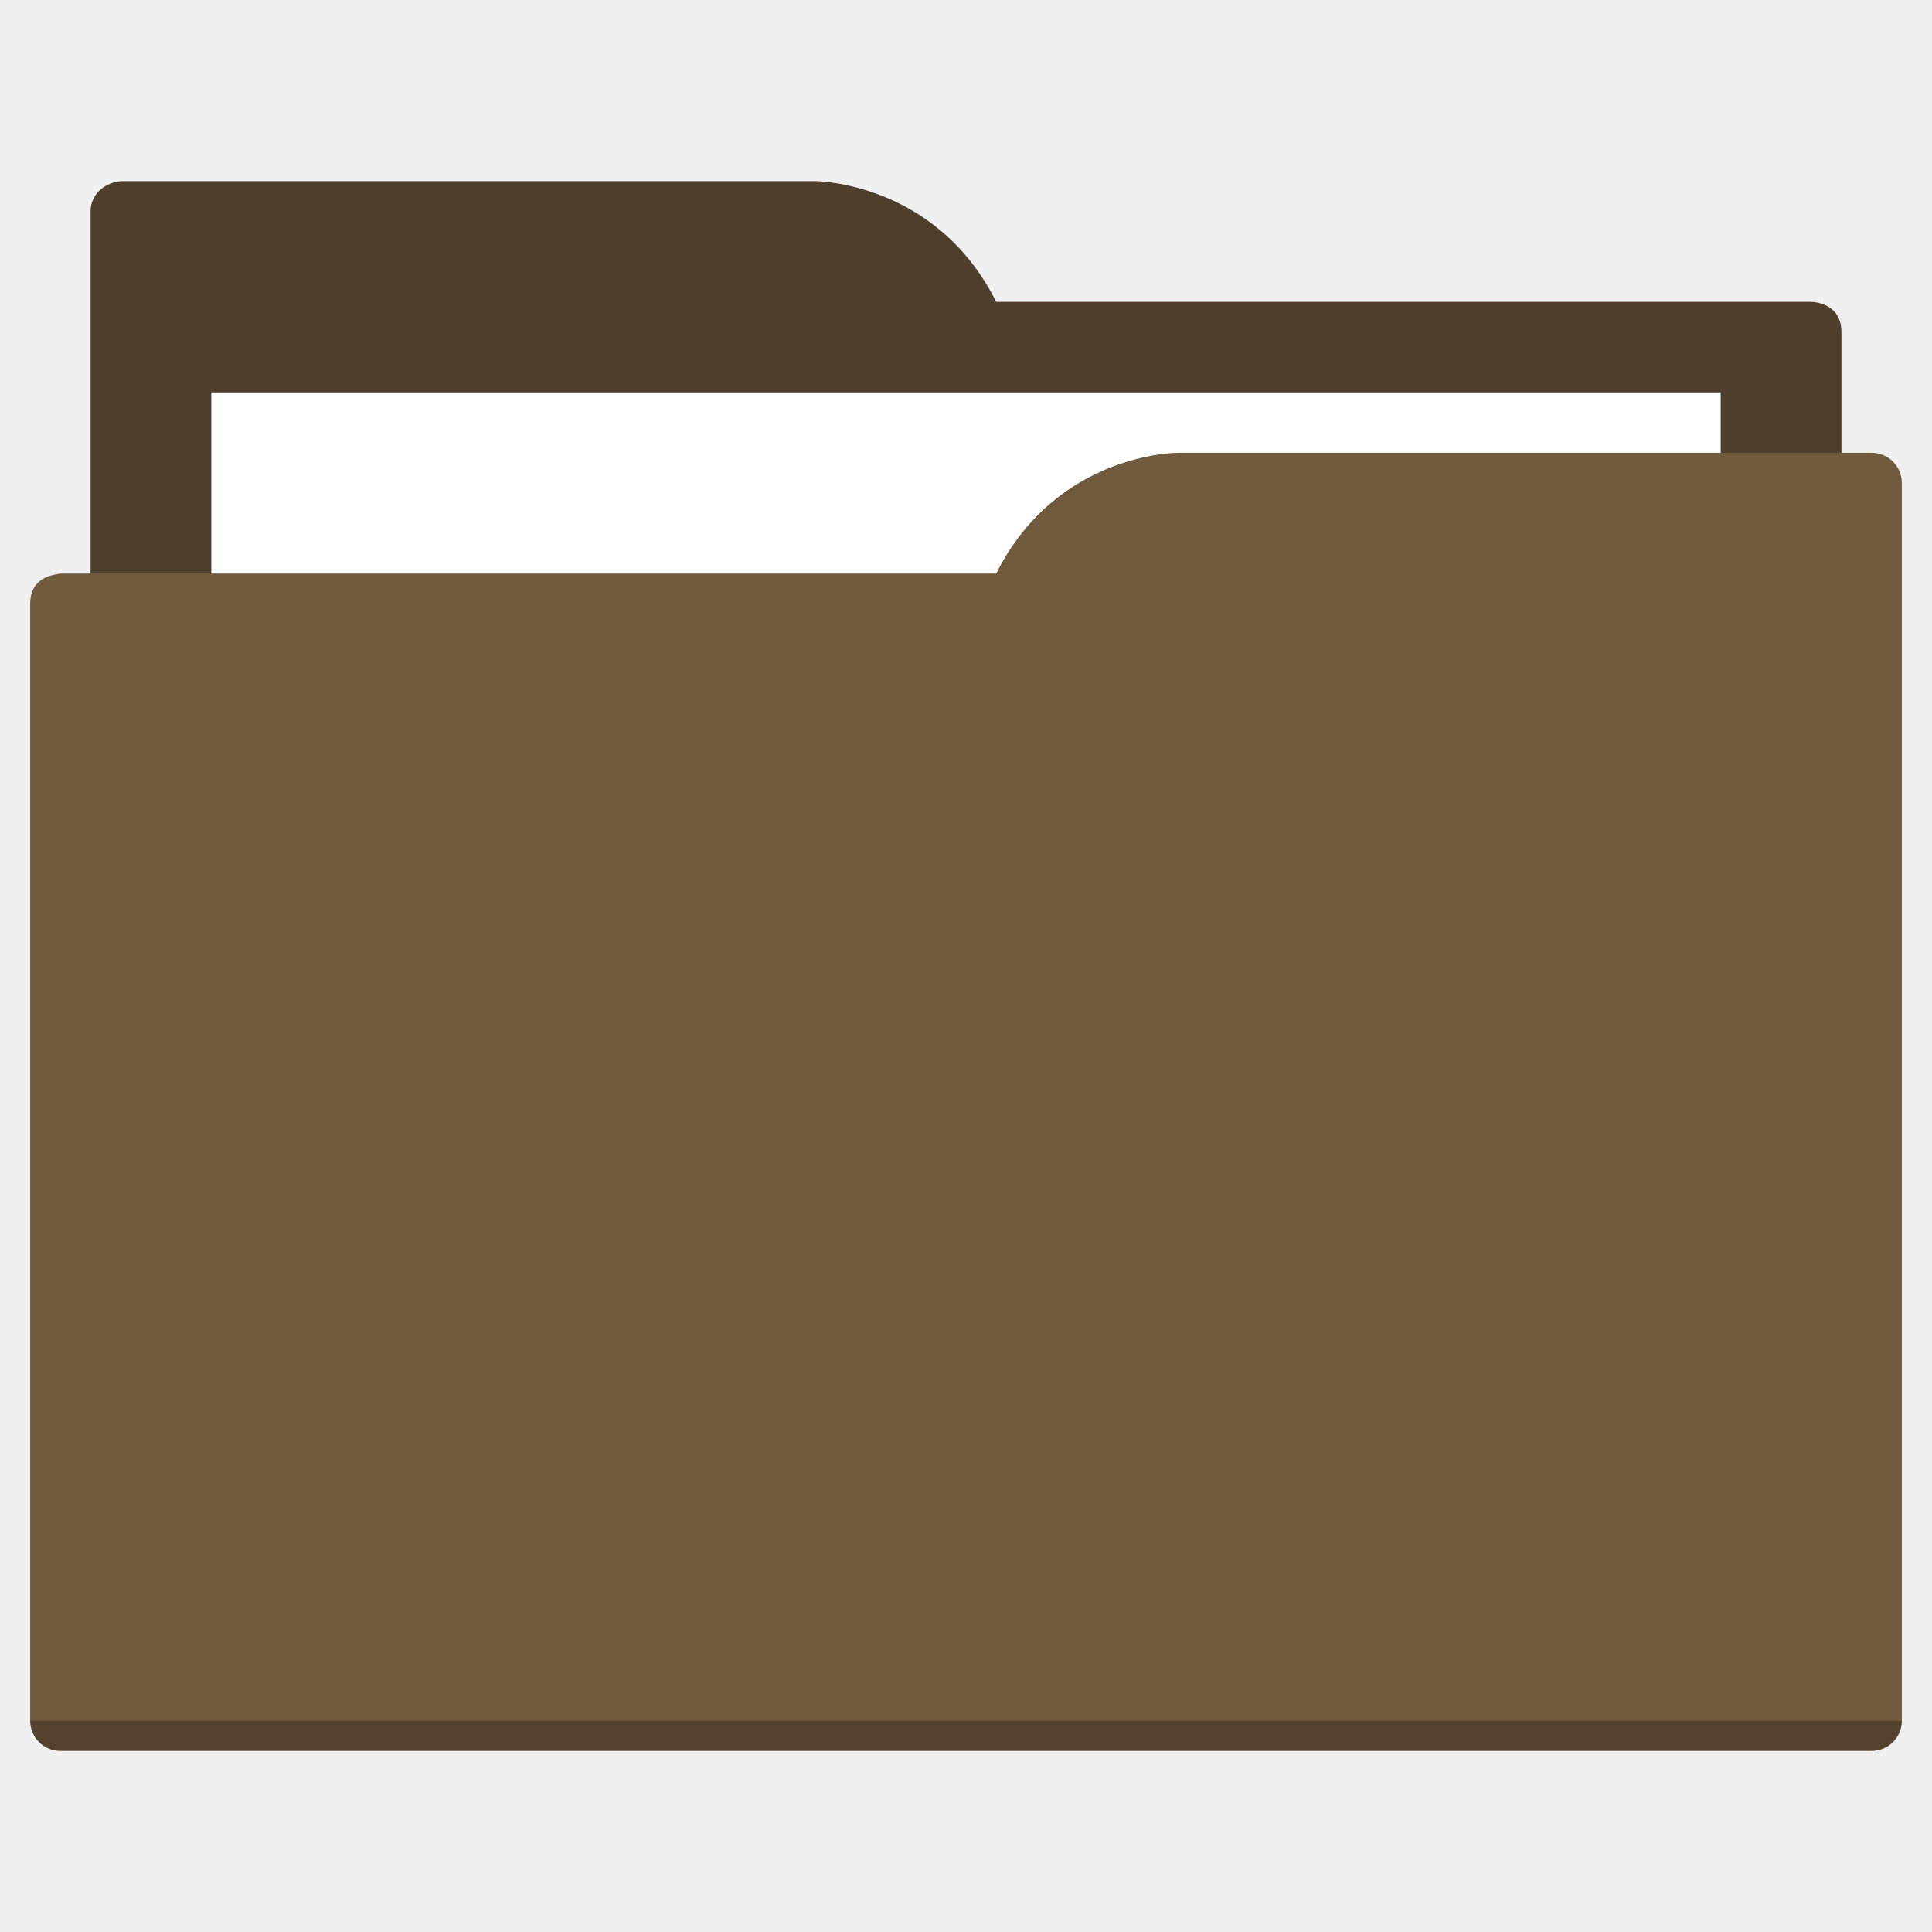
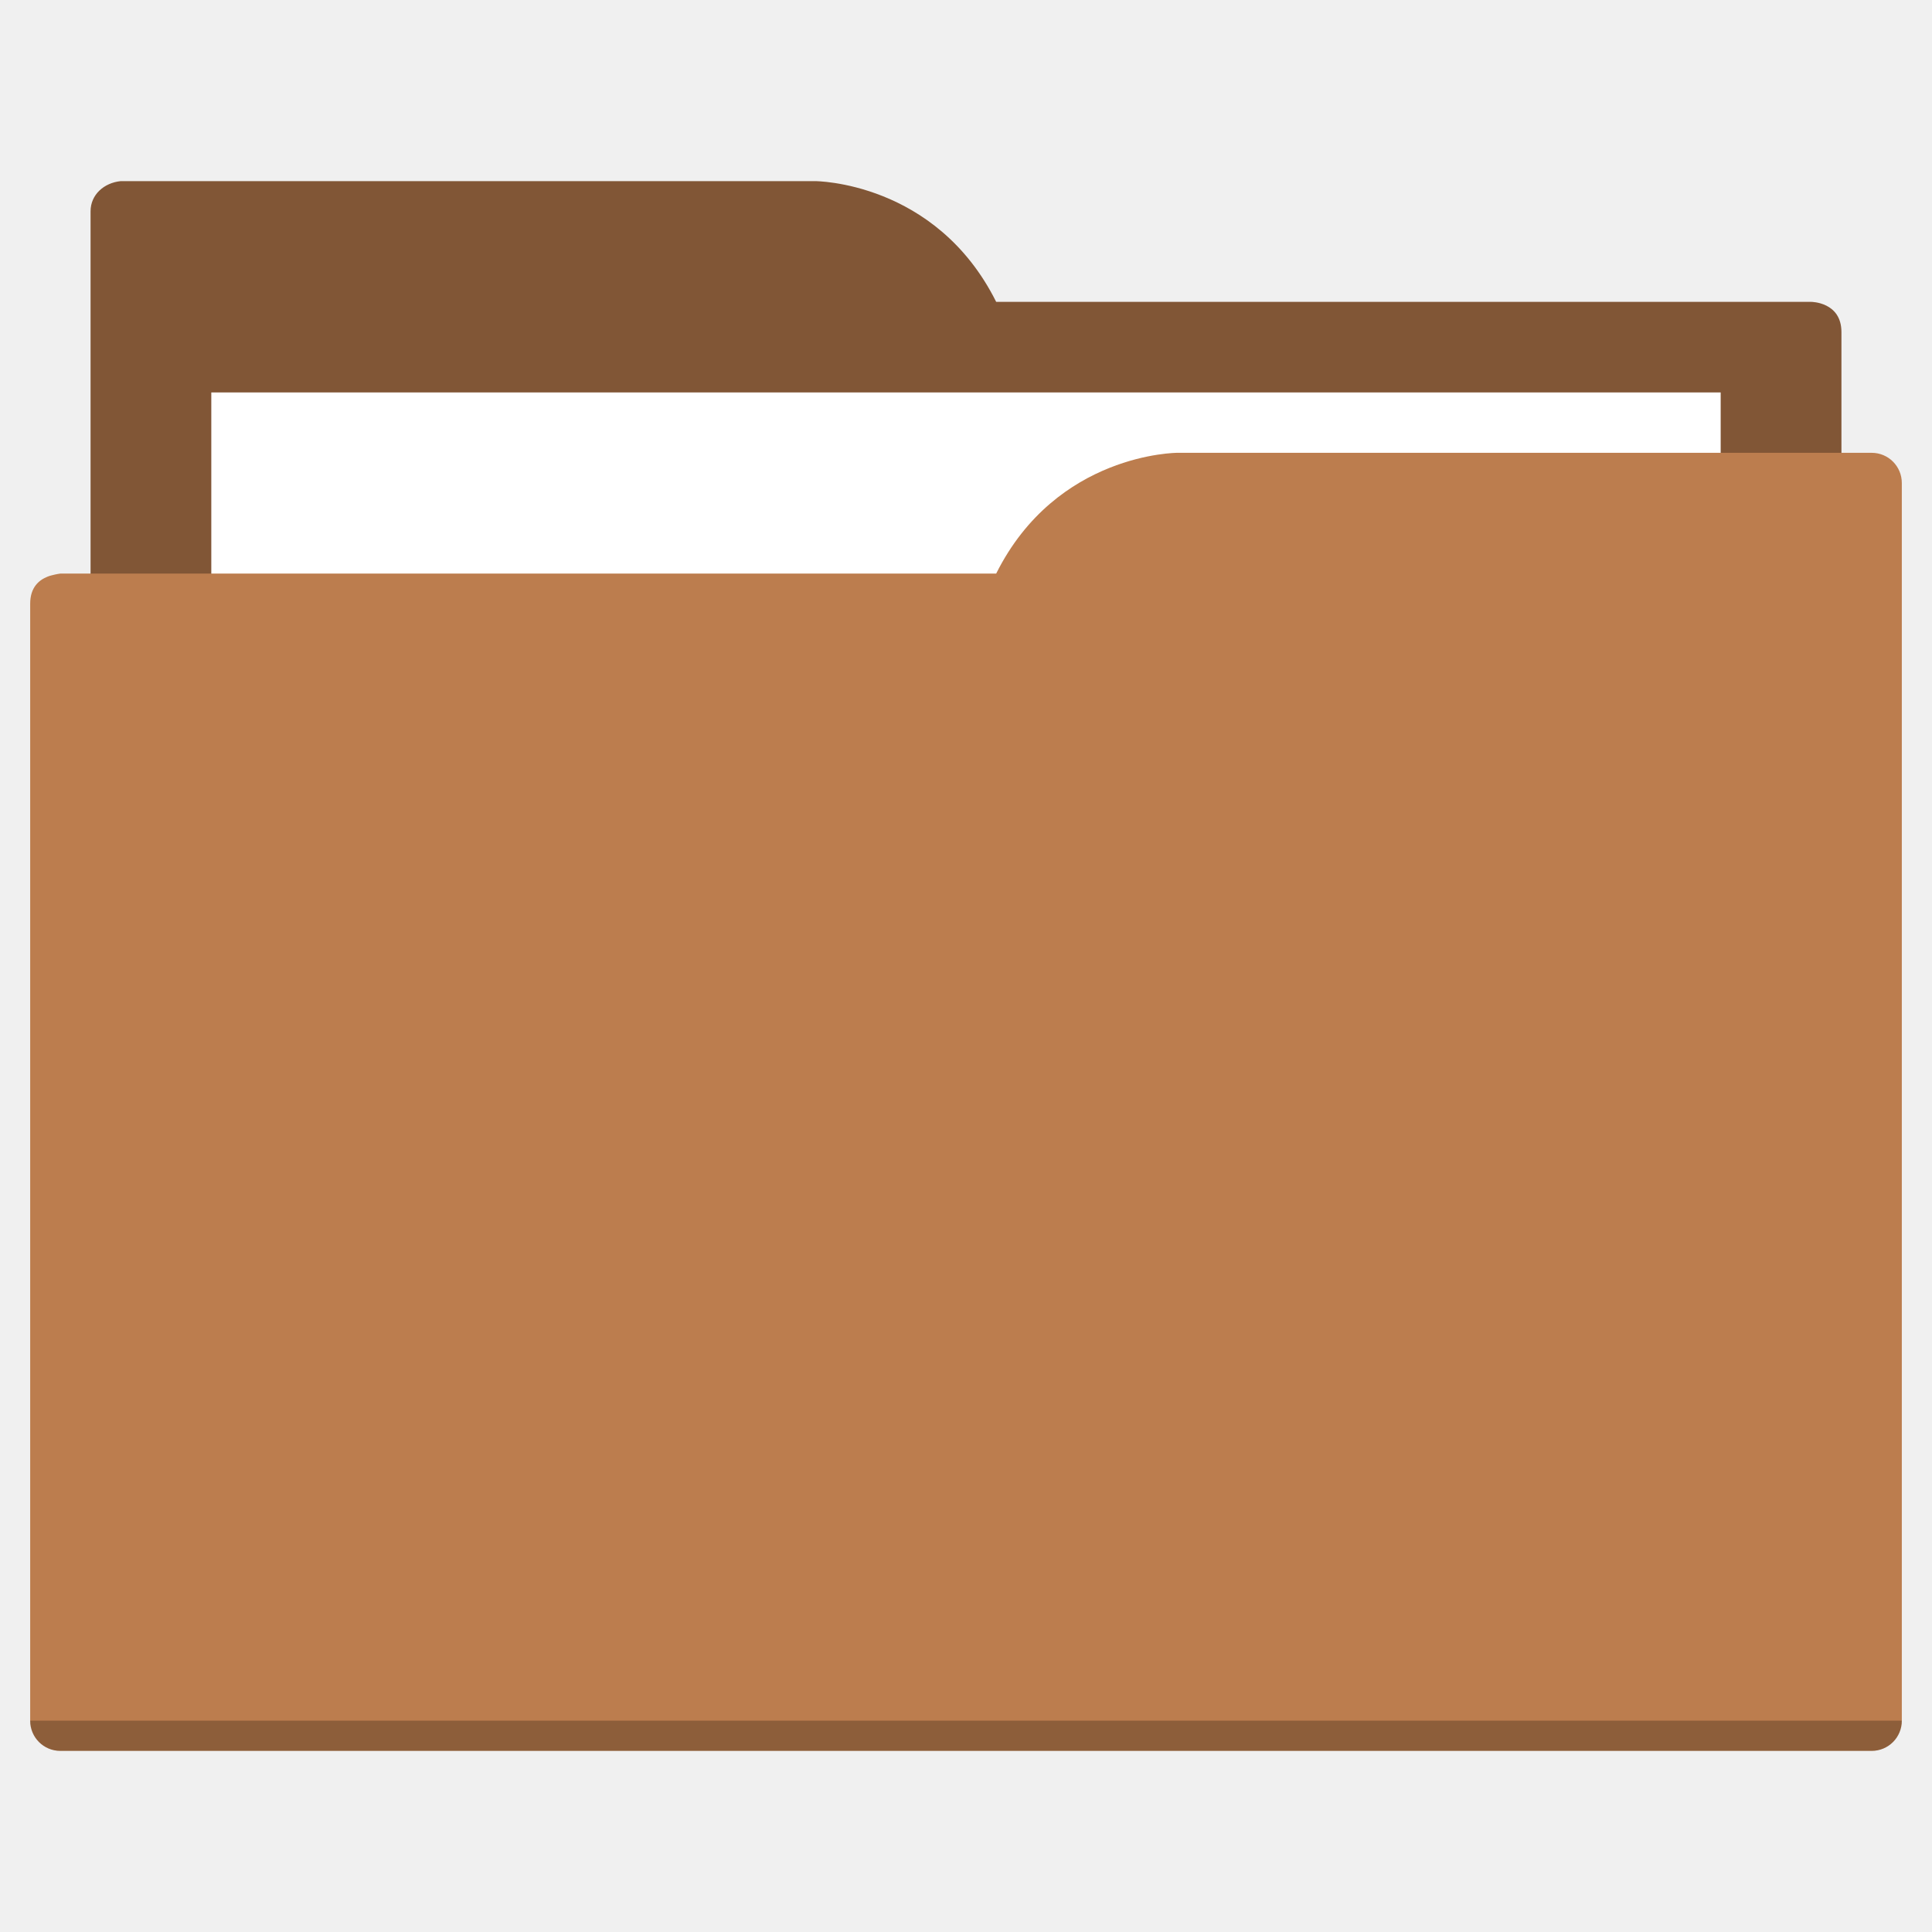
<svg xmlns="http://www.w3.org/2000/svg" width="64" height="64" id="svg5453" version="1.1" viewBox="0 0 64 64">
  <defs id="defs5455" />
  <g id="layer1" transform="translate(-384.5714,-483.798)">
-     <rect style="color:#000000;clip-rule:nonzero;display:inline;overflow:visible;visibility:visible;opacity:1;isolation:auto;mix-blend-mode:normal;color-interpolation:sRGB;color-interpolation-filters:linearRGB;solid-color:#000000;solid-opacity:1;fill:#4d3f2b;fill-opacity:1;fill-rule:nonzero;stroke:none;stroke-width:1;stroke-linecap:butt;stroke-linejoin:miter;stroke-miterlimit:4;stroke-dasharray:none;stroke-dashoffset:0;stroke-opacity:1;color-rendering:auto;image-rendering:auto;shape-rendering:auto;text-rendering:auto;enable-background:accumulate" id="Color_A" width="5" height="5" x="377.571" y="483.798" />
-     <rect style="color:#000000;clip-rule:nonzero;display:inline;overflow:visible;visibility:visible;opacity:1;isolation:auto;mix-blend-mode:normal;color-interpolation:sRGB;color-interpolation-filters:linearRGB;solid-color:#000000;solid-opacity:1;fill:#705b3e;fill-opacity:1;fill-rule:nonzero;stroke:none;stroke-width:1;stroke-linecap:butt;stroke-linejoin:miter;stroke-miterlimit:4;stroke-dasharray:none;stroke-dashoffset:0;stroke-opacity:1;color-rendering:auto;image-rendering:auto;shape-rendering:auto;text-rendering:auto;enable-background:accumulate" id="Color_B" width="5" height="5" x="377.571" y="491.798" />
-     <path style="fill:#4d3f2b;fill-opacity:1;fill-rule:evenodd;stroke:none;stroke-width:1px;stroke-linecap:butt;stroke-linejoin:miter;stroke-opacity:1" d="M 4 6 C 3.449 6.055 3 6.446 3 7 L 3 9 L 3 49 L 61 49 L 61 14 L 61 13 L 61 11 C 61 10 60 10 60 10 L 58 10 L 37 10 L 33 10 C 31 6 27 6 27 6 L 5 6 L 4 6 z " transform="translate(384.5714,483.798)" id="folderTab" />
+     <rect style="color:#000000;clip-rule:nonzero;display:inline;overflow:visible;visibility:visible;opacity:1;isolation:auto;mix-blend-mode:normal;color-interpolation:sRGB;color-interpolation-filters:linearRGB;solid-color:#000000;solid-opacity:1;fill:#815636;fill-opacity:1;fill-rule:nonzero;stroke:none;stroke-width:1;stroke-linecap:butt;stroke-linejoin:miter;stroke-miterlimit:4;stroke-dasharray:none;stroke-dashoffset:0;stroke-opacity:1;color-rendering:auto;image-rendering:auto;shape-rendering:auto;text-rendering:auto;enable-background:accumulate" id="Color_A" width="5" height="5" x="377.571" y="483.798" />
+     <rect style="color:#000000;clip-rule:nonzero;display:inline;overflow:visible;visibility:visible;opacity:1;isolation:auto;mix-blend-mode:normal;color-interpolation:sRGB;color-interpolation-filters:linearRGB;solid-color:#000000;solid-opacity:1;fill:#bc7d4e;fill-opacity:1;fill-rule:nonzero;stroke:none;stroke-width:1;stroke-linecap:butt;stroke-linejoin:miter;stroke-miterlimit:4;stroke-dasharray:none;stroke-dashoffset:0;stroke-opacity:1;color-rendering:auto;image-rendering:auto;shape-rendering:auto;text-rendering:auto;enable-background:accumulate" id="Color_B" width="5" height="5" x="377.571" y="491.798" />
+     <path style="fill:#815636;fill-opacity:1;fill-rule:evenodd;stroke:none;stroke-width:1px;stroke-linecap:butt;stroke-linejoin:miter;stroke-opacity:1" d="M 4 6 C 3.449 6.055 3 6.446 3 7 L 3 9 L 3 49 L 61 49 L 61 14 L 61 13 L 61 11 C 61 10 60 10 60 10 L 58 10 L 37 10 L 33 10 C 31 6 27 6 27 6 L 5 6 L 4 6 z " transform="translate(384.5714,483.798)" id="folderTab" />
    <path style="color:#000000;text-decoration:none;text-decoration-line:none;text-decoration-style:solid;text-decoration-color:#000000;white-space:normal;clip-rule:nonzero;display:inline;overflow:visible;visibility:visible;opacity:1;isolation:auto;mix-blend-mode:normal;color-interpolation:sRGB;color-interpolation-filters:linearRGB;solid-color:#000000;solid-opacity:1;fill:#ffffff;fill-opacity:1;fill-rule:nonzero;stroke:none;stroke-width:1;stroke-linecap:butt;stroke-linejoin:miter;stroke-miterlimit:4;stroke-dasharray:none;stroke-dashoffset:0;stroke-opacity:1;color-rendering:auto;image-rendering:auto;shape-rendering:auto;text-rendering:auto;enable-background:accumulate" d="m 391.571,496.798 50,0 0,32 -50,0 z" id="folderPaper" />
-     <path style="fill:#705b3e;fill-opacity:1;fill-rule:evenodd;stroke:none;stroke-width:1px;stroke-linecap:butt;stroke-linejoin:miter;stroke-opacity:1" d="M 39 15 C 39 15 35 15 33 19 L 29 19 L 4 19 L 2 19 C 2 19 1.868 19.017 1.711 19.059 C 1.665 19.073 1.619 19.081 1.576 19.102 C 1.302 19.211 1 19.445 1 20 L 1 22 L 1 23 L 1 57 C 1 57.554 1.446 58 2 58 L 62 58 C 62.554 58 63 57.554 63 57 L 63 18 L 63 16 C 63 15.446 62.554 15 62 15 L 61 15 L 39 15 z " transform="translate(384.5714,483.798)" id="folderFront" />
+     <path style="fill:#bc7d4e;fill-opacity:1;fill-rule:evenodd;stroke:none;stroke-width:1px;stroke-linecap:butt;stroke-linejoin:miter;stroke-opacity:1" d="M 39 15 C 39 15 35 15 33 19 L 29 19 L 4 19 L 2 19 C 2 19 1.868 19.017 1.711 19.059 C 1.665 19.073 1.619 19.081 1.576 19.102 C 1.302 19.211 1 19.445 1 20 L 1 22 L 1 23 L 1 57 C 1 57.554 1.446 58 2 58 L 62 58 C 62.554 58 63 57.554 63 57 L 63 18 L 63 16 C 63 15.446 62.554 15 62 15 L 61 15 L 39 15 z " transform="translate(384.5714,483.798)" id="folderFront" />
    <path style="opacity:0.25;fill:#000000;fill-opacity:1;stroke:none" d="m 385.571,540.798 c 0,0.554 0.446,1 1,1 l 60,0 c 0.554,0 1,-0.446 1,-1 z" id="folderShadow" />
  </g>
</svg>
